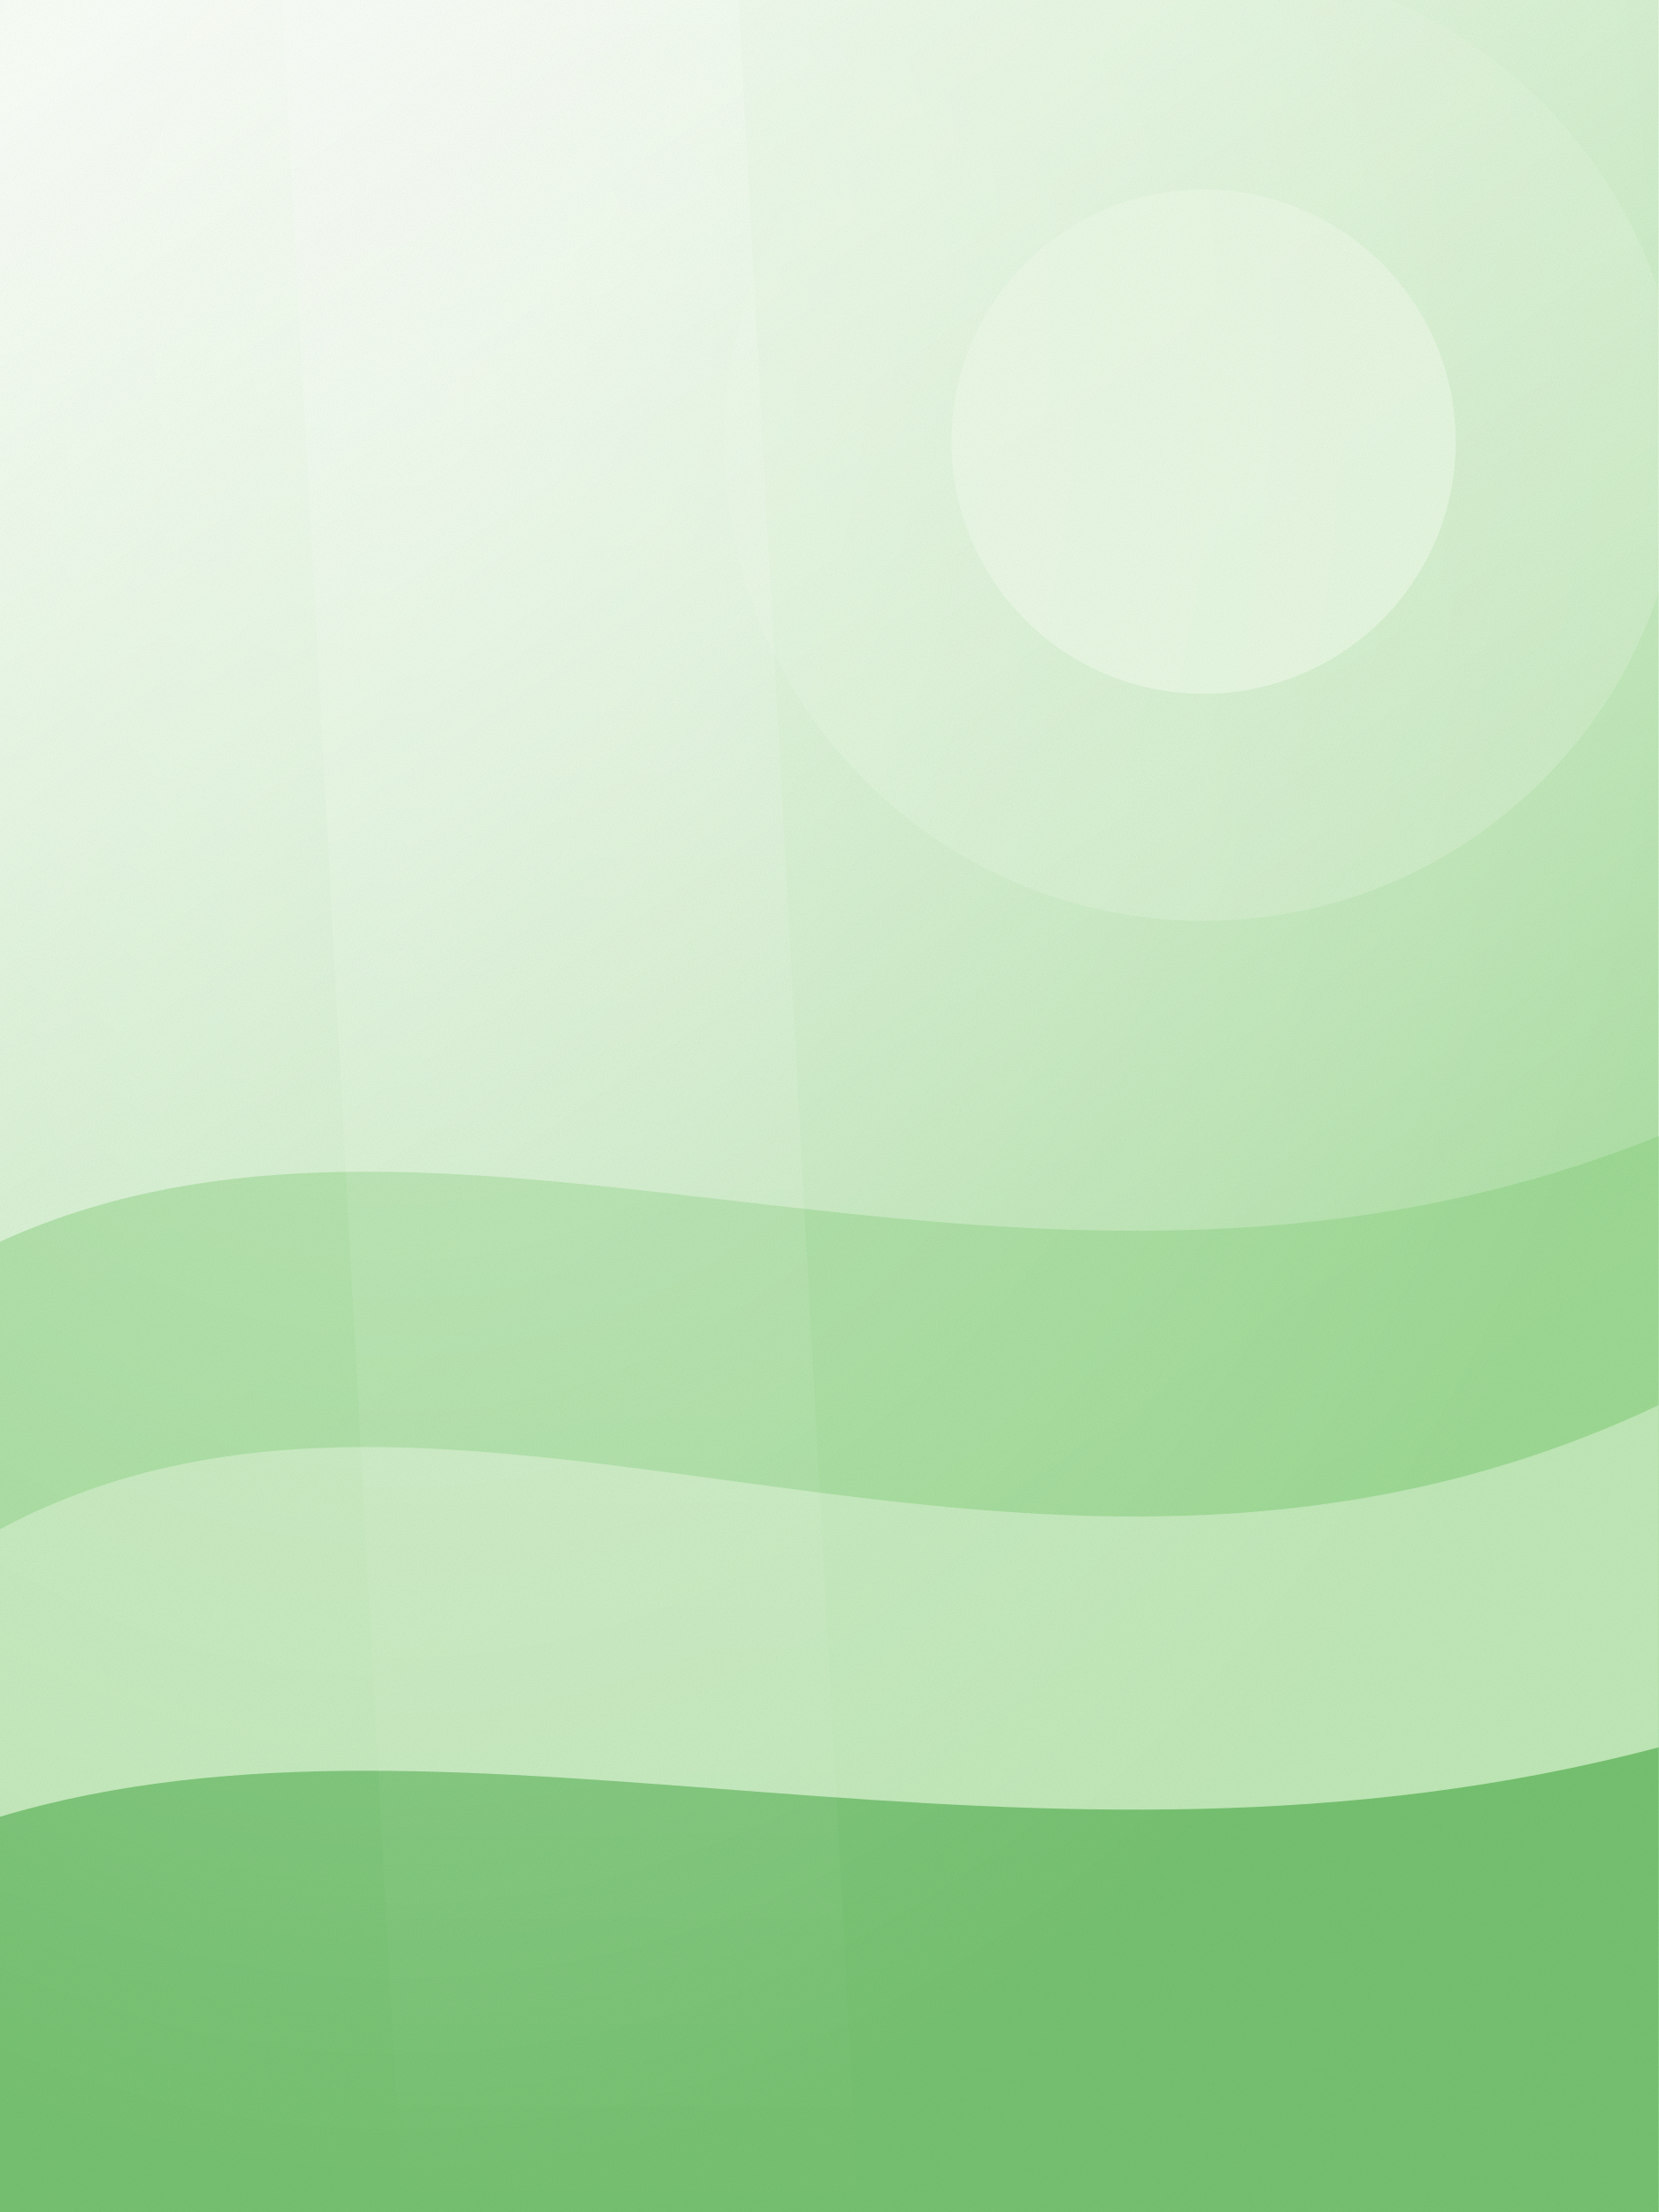
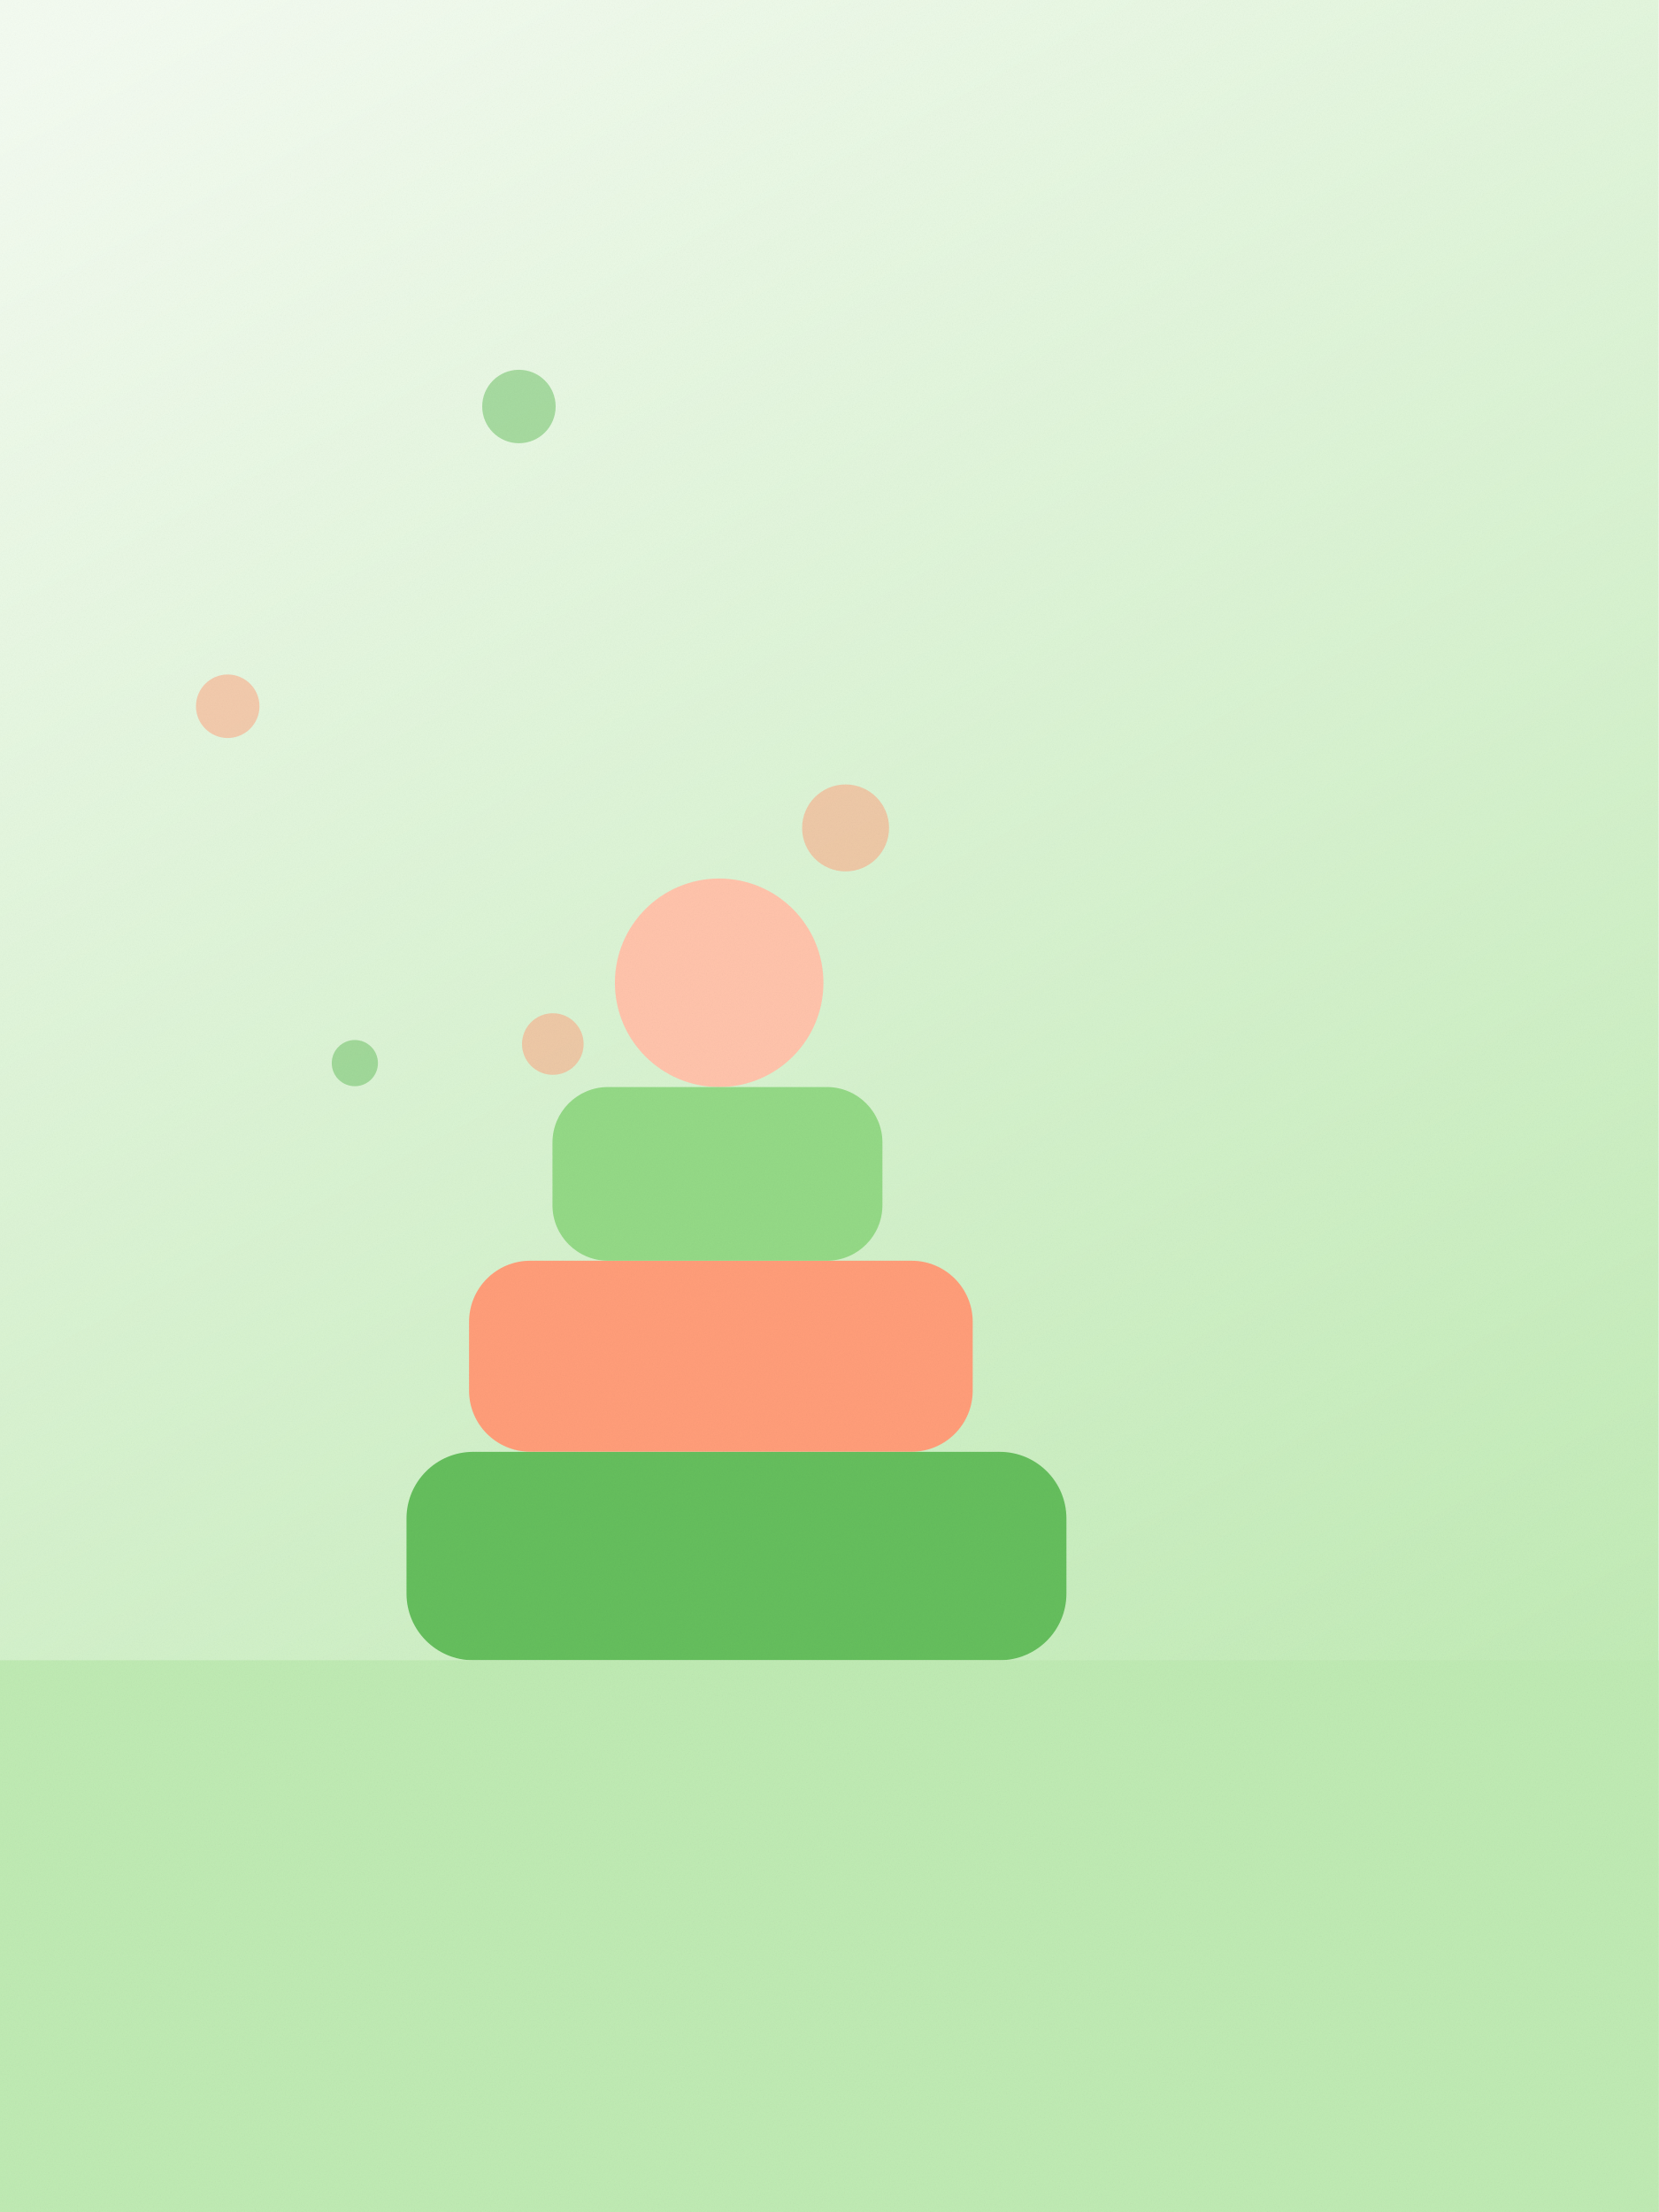
<svg xmlns="http://www.w3.org/2000/svg" viewBox="0 0 1400 1867" width="1400" height="1867" role="presentation">
  <defs>
-     <linearGradient id="sky" x1="0.1" y1="0" x2="0.6" y2="1">
-       <stop offset="0%" stop-color="#F5FCF2" />
-       <stop offset="100%" stop-color="#9AD790" />
+     <linearGradient id="sky" x1="0.1" y1="0" x2="0.5" y2="1">
+       <stop offset="0%" stop-color="#F3FBF0" />
+       <stop offset="100%" stop-color="#BFEAB3" />
    </linearGradient>
-     <linearGradient id="shaft" x1="0" y1="0" x2="0" y2="1">
-       <stop offset="0%" stop-color="#FFFFFF" stop-opacity="0.42" />
-       <stop offset="100%" stop-color="#FFFFFF" stop-opacity="0" />
-     </linearGradient>
-     <radialGradient id="bloom" cx="24%" cy="16%" r="82%">
-       <stop offset="0%" stop-color="#FFFFFF" stop-opacity="0.38" />
-       <stop offset="100%" stop-color="#FFFFFF" stop-opacity="0" />
-     </radialGradient>
    <filter id="grain" x="0" y="0" width="100%" height="100%">
      <feTurbulence type="fractalNoise" baseFrequency="0.9" numOctaves="3" stitchTiles="stitch" />
      <feColorMatrix type="saturate" values="0" />
    </filter>
  </defs>
  <rect width="1400" height="1867" fill="url(#sky)" />
-   <circle cx="1015.9" cy="372.8" r="212.8" fill="#E4F6DE" opacity="0.85" />
-   <circle cx="1015.9" cy="372.8" r="404.4" fill="#E4F6DE" opacity="0.3" />
-   <path d="M0 1048 C 392 869.8, 868 1172.6, 1400 958.9 L 1400 1867 L 0 1867 Z" fill="#9AD790" opacity="0.85" />
-   <path d="M0 1290.7 C 392 1081.3, 868 1437.2, 1400 1186 L 1400 1867 L 0 1867 Z" fill="#C3E9BA" opacity="0.9" />
-   <path d="M0 1533.4 C 392 1416.2, 868 1615.4, 1400 1474.8 L 1400 1867 L 0 1867 Z" fill="#6DBD68" opacity="0.9" />
-   <polygon points="238,0 623.4,0 725,1867 339.6,1867" fill="url(#shaft)" opacity="0.45" />
-   <rect width="1400" height="1867" fill="url(#bloom)" />
-   <rect width="1400" height="1867" filter="url(#grain)" opacity="0.11" style="mix-blend-mode:multiply" />
+   <circle cx="713.7" cy="698.8" r="36.7" fill="#FF9D79" opacity="0.5" />
+   <circle cx="299.5" cy="897.3" r="19.5" fill="#65BE5D" opacity="0.5" />
+   <circle cx="466.6" cy="881.2" r="26" fill="#FF9D79" opacity="0.5" />
+   <circle cx="438" cy="343.1" r="31" fill="#65BE5D" opacity="0.5" />
+   <circle cx="192.2" cy="596.1" r="26.8" fill="#FF9D79" opacity="0.5" />
+   <circle cx="498.6" cy="973.1" r="18" fill="#65BE5D" opacity="0.5" />
+   <circle cx="607" cy="829.5" r="88" fill="#FFC3AB" />
+   <rect x="343.1" y="1225.4" width="557" height="175.9" rx="56.3" fill="#65BE5D" />
+   <rect x="395.9" y="1064.1" width="425.1" height="161.2" rx="51.6" fill="#FF9D79" />
+   <rect x="466.3" y="917.5" width="278.5" height="146.6" rx="46.9" fill="#94D986" />
+   <path d="M0 1401.3 H 1400 V 1867 H 0 Z" fill="#BFEAB3" />
+   <rect width="1400" height="1867" filter="url(#grain)" opacity="0.07" style="mix-blend-mode:multiply" />
</svg>
